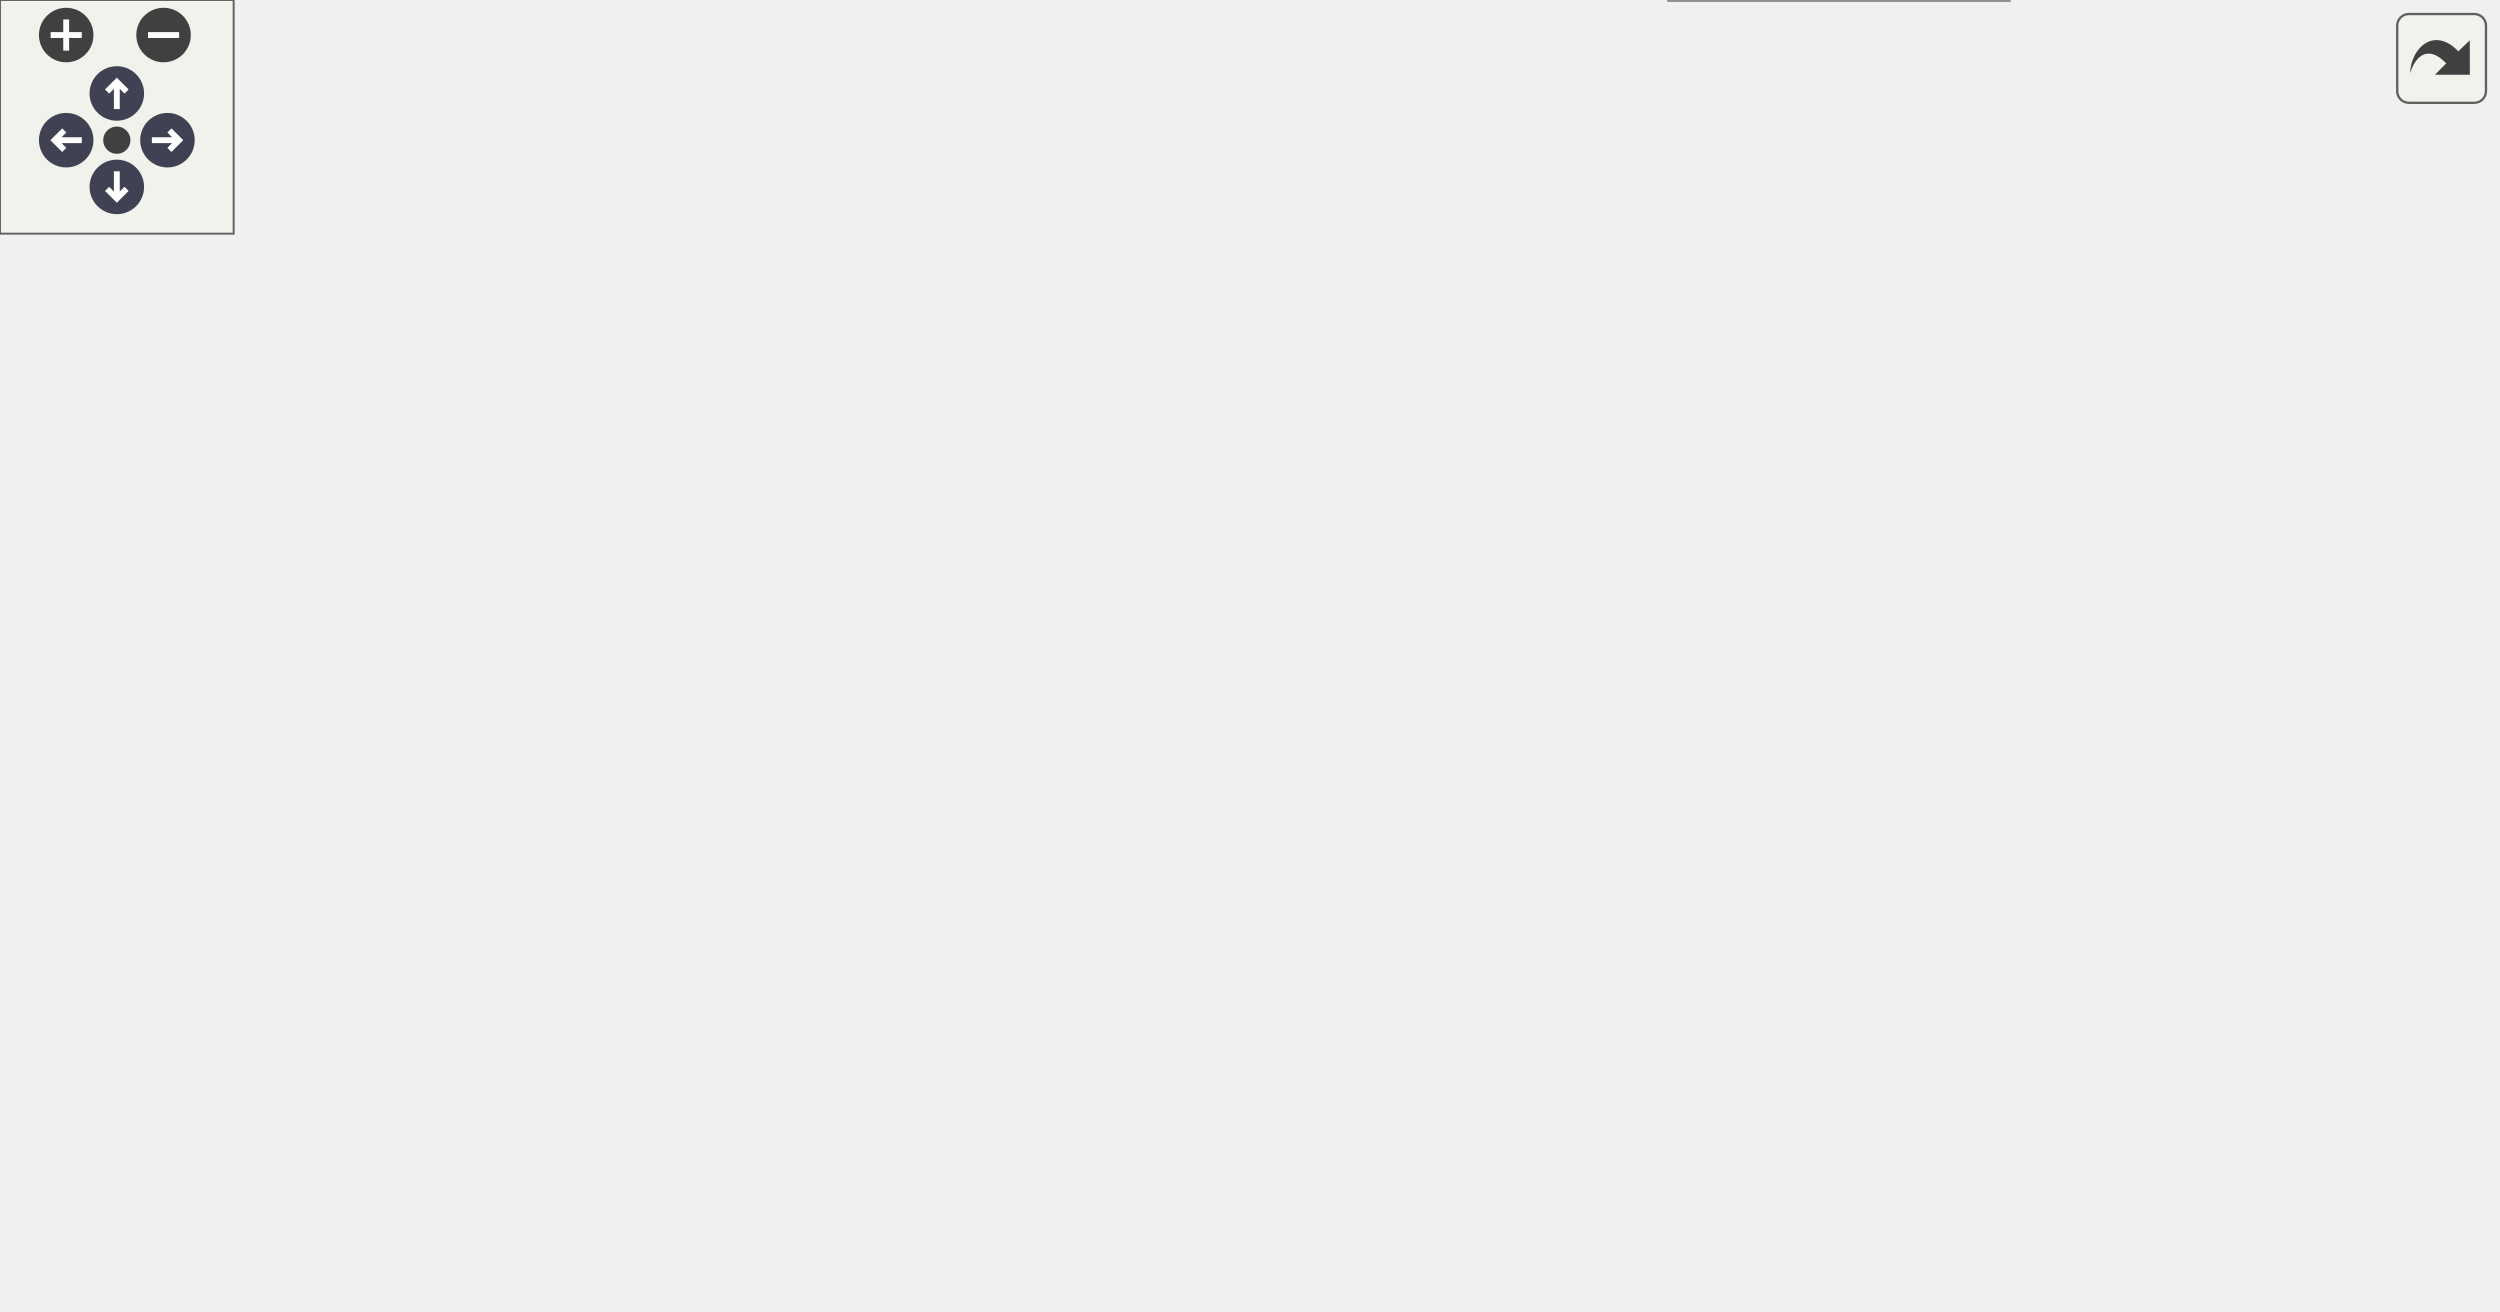
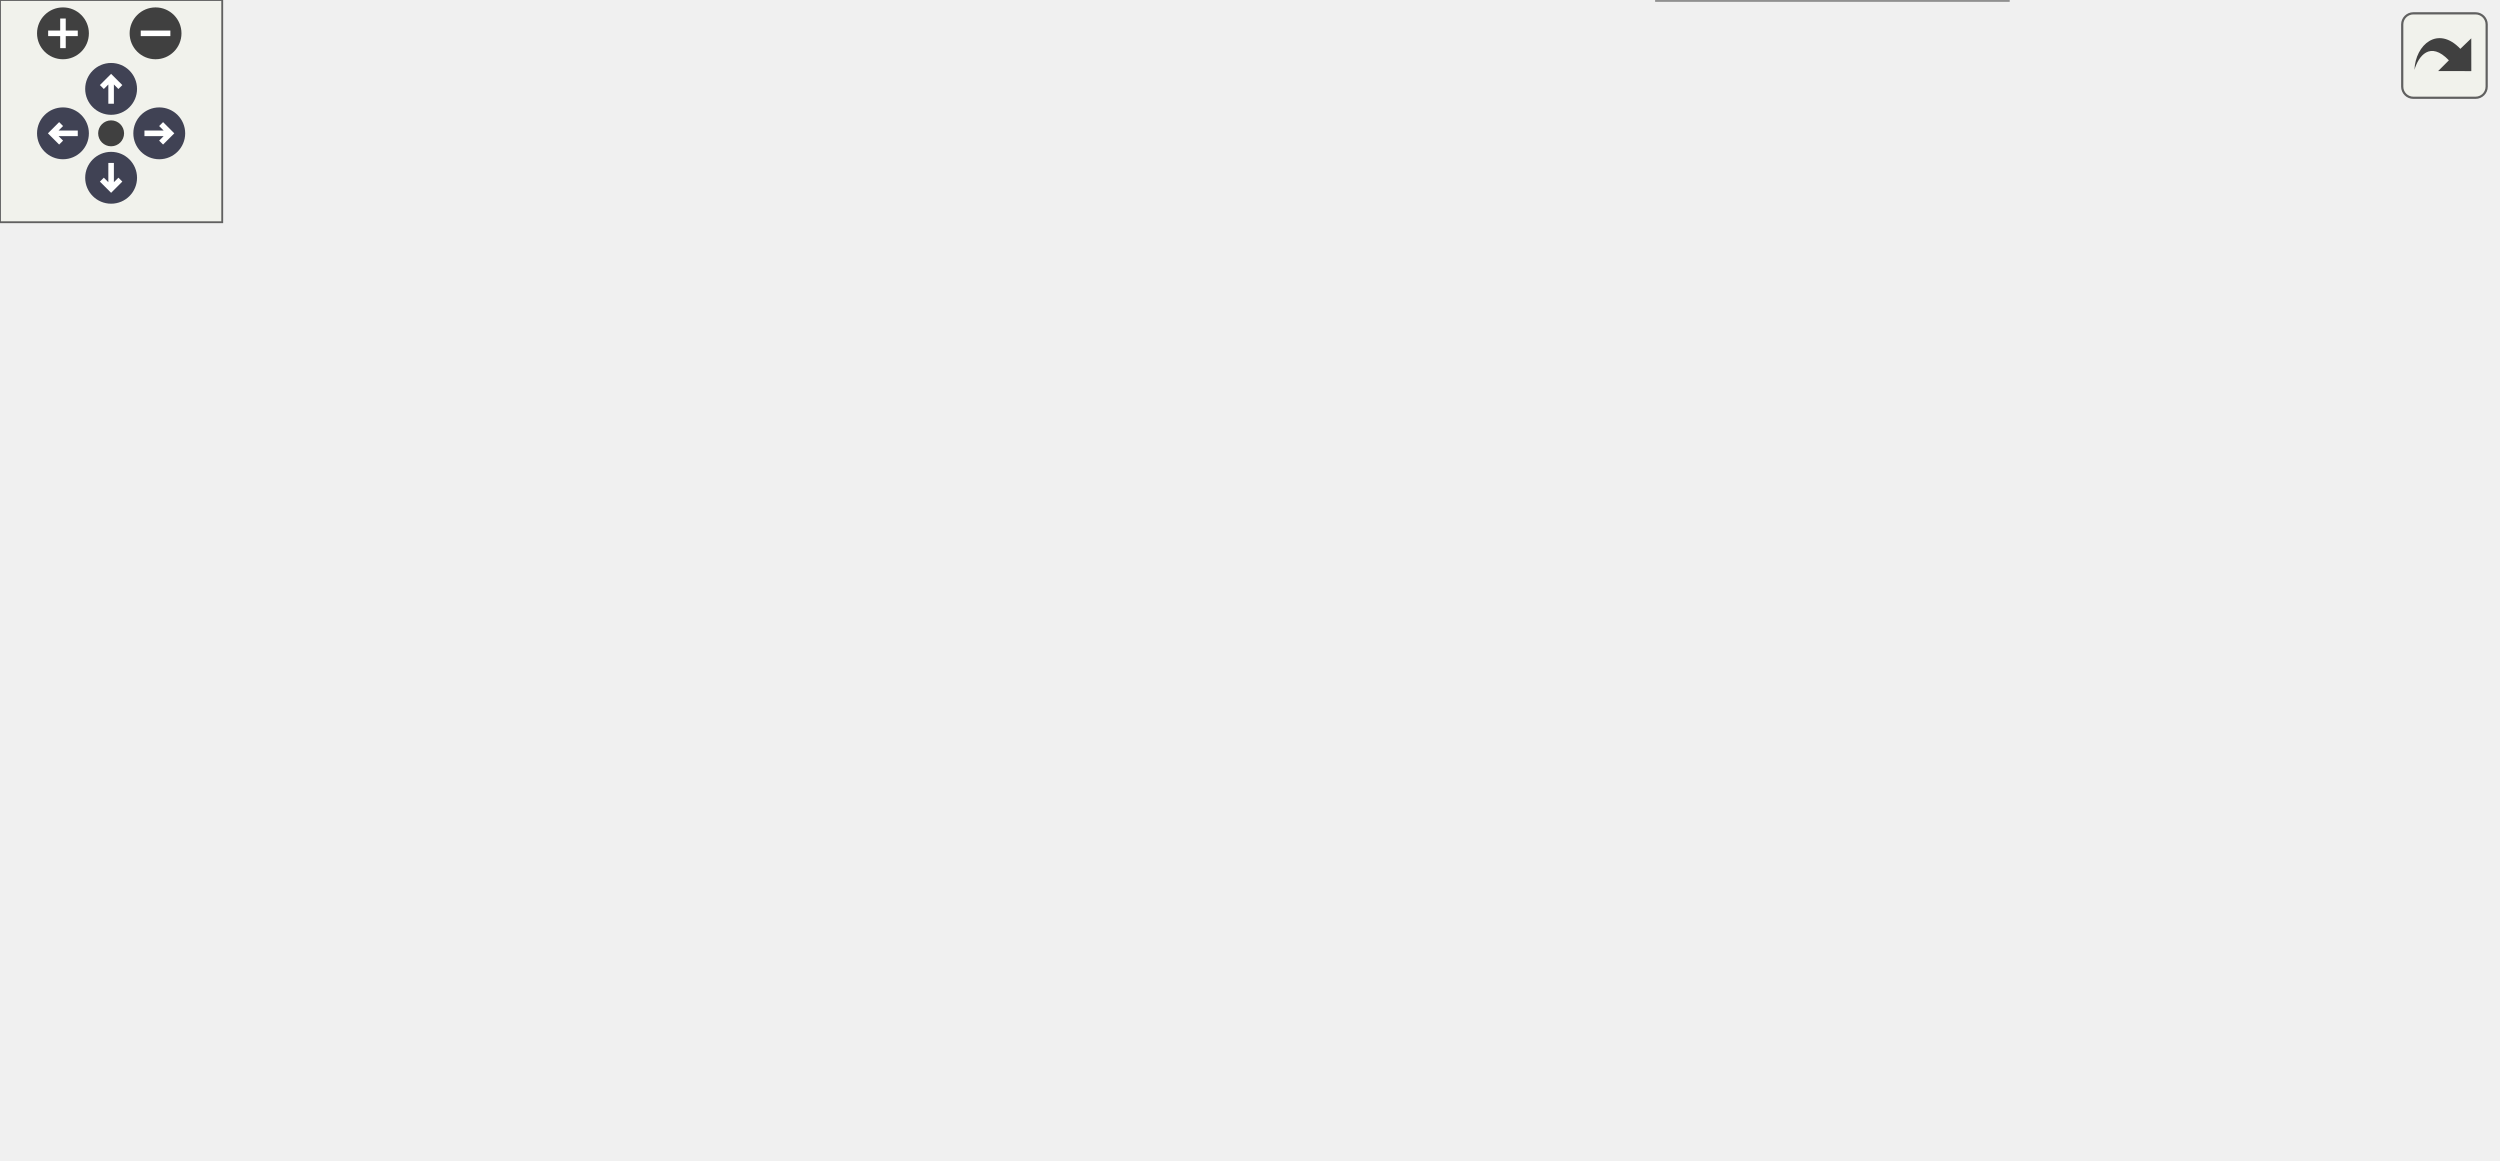
<svg xmlns="http://www.w3.org/2000/svg" xmlns:xlink="http://www.w3.org/1999/xlink" id="main" version="1.1" xml:space="preserve">
  <style type="text/css">
.node, .edge {opacity: 0.7;}
.node.selected, .edge.selected {opacity: 1;}
.edge:hover path { stroke: red; }
.edge:hover polygon { stroke: red; fill: red; }
</style>
  <defs>
    <circle id="rim" cx="0" cy="0" r="7" />
    <circle id="rim2" cx="0" cy="0" r="3.5" />
    <g id="zoomPlus">
      <use xlink:href="#rim" fill="#404040">
        <set attributeName="fill" to="#808080" begin="zoomplus.mouseover" end="zoomplus.mouseout" />
      </use>
      <path d="M-4,0h8M0,-4v8" fill="none" stroke="white" stroke-width="1.5" pointer-events="none" />
    </g>
    <g id="zoomMin">
      <use xlink:href="#rim" fill="#404040">
        <set attributeName="fill" to="#808080" begin="zoomminus.mouseover" end="zoomminus.mouseout" />
      </use>
      <path d="M-4,0h8" fill="none" stroke="white" stroke-width="1.5" pointer-events="none" />
    </g>
    <g id="arrowUp" transform="translate(30 24)">
      <use xlink:href="#rim" />
      <path pointer-events="none" fill="none" stroke="white" stroke-width="1.5" d="M0,-3.0v7 M-2.5,-0.5L0,-3.0L2.5,-0.5" />
    </g>
    <g id="arrowRight" transform="rotate(90) translate(36 -43)">
      <use xlink:href="#rim" />
      <path pointer-events="none" fill="none" stroke="white" stroke-width="1.5" d="M0,-3.0v7 M-2.5,-0.5L0,-3.0L2.5,-0.5" />
    </g>
    <g id="arrowDown" transform="rotate(180) translate(-30 -48)">
      <use xlink:href="#rim" />
      <path pointer-events="none" fill="none" stroke="white" stroke-width="1.5" d="M0,-3.0v7 M-2.5,-0.5L0,-3.0L2.5,-0.5" />
    </g>
    <g id="arrowLeft" transform="rotate(270) translate(-36 17)">
      <use xlink:href="#rim" />
      <path pointer-events="none" fill="none" stroke="white" stroke-width="1.5" d="M0,-3.0v7 M-2.5,-0.5L0,-3.0L2.5,-0.5" />
    </g>
    <g id="resetDef">
      <use xlink:href="#rim2" fill="#404040">
        <set attributeName="fill" to="#808080" begin="reset.mouseover" end="reset.mouseout" />
      </use>
    </g>
  </defs>
  <svg id="graph" class="graph">
    <g id="viewport">
      <g id="Node000001" class="node">
        <g id="a_Node000001">
          <a xlink:title=" ">
-             <polygon fill="#999999" stroke="#666666" points="103,-173 0,-173 0,-153 103,-153 103,-173" />
-             <text text-anchor="middle" x="51.5" y="-161.4" font-family="SourceSans" font-size="8.00">svg::make_marker_rect</text>
+             <polygon fill="#999999" stroke="#666666" points="108.25,-158.62 0,-158.62 0,-140.88 108.25,-140.88 108.25,-158.62" />
+             <text text-anchor="middle" x="54.12" y="-147.03" font-family="SourceSans" font-size="8.00">svg::make_marker_rect</text>
          </a>
        </g>
      </g>
      <g id="Node000002" class="node">
        <g id="a_Node000002">
          <a xlink:href="namespacesvg.html#a56ab414cf370cb20fa25d06d2a9b07bb" target="_top" xlink:title="Base function for generating SVG markers in a defs section.">
-             <polygon fill="white" stroke="#666666" points="259.25,-195 139,-195 139,-175 259.25,-175 259.25,-195" />
-             <text text-anchor="middle" x="199.12" y="-183.4" font-family="SourceSans" font-size="8.00">svg::make_marker_element</text>
+             <polygon fill="white" stroke="#666666" points="271.25,-178.62 144.25,-178.62 144.25,-160.88 271.25,-160.88 271.25,-178.62" />
+             <text text-anchor="middle" x="207.75" y="-167.03" font-family="SourceSans" font-size="8.00">svg::make_marker_element</text>
          </a>
        </g>
      </g>
      <g id="edge1_Node000001_Node000002" class="edge">
        <g id="a_edge1_Node000001_Node000002">
          <a xlink:title=" ">
-             <path fill="none" stroke="#63b8ff" d="M103.43,-170.69C111.18,-171.87 119.29,-173.09 127.37,-174.31" />
-             <polygon fill="#63b8ff" stroke="#63b8ff" points="126.83,-177.77 137.24,-175.8 127.87,-170.85 126.83,-177.77" />
+             <path fill="none" stroke="#63b8ff" d="M108.58,-156.8C116.35,-157.83 124.46,-158.9 132.54,-159.96" />
+             <polygon fill="#63b8ff" stroke="#63b8ff" points="132.04,-163.43 142.42,-161.26 132.96,-156.49 132.04,-163.43" />
          </a>
        </g>
      </g>
      <g id="Node000006" class="node">
        <g id="a_Node000006">
          <a xlink:href="namespacesvg.html#a7a295be306c0550a690075e94c1dfd46" target="_top" xlink:title="Create rect_element centered at origin.">
-             <polygon fill="white" stroke="#666666" points="254,-154 144.25,-154 144.25,-134 254,-134 254,-154" />
-             <text text-anchor="middle" x="199.12" y="-142.4" font-family="SourceSans" font-size="8.00">svg::make_rect_centered</text>
+             <polygon fill="white" stroke="#666666" points="266,-140.62 149.5,-140.62 149.5,-122.88 266,-122.88 266,-140.62" />
+             <text text-anchor="middle" x="207.75" y="-129.03" font-family="SourceSans" font-size="8.00">svg::make_rect_centered</text>
          </a>
        </g>
      </g>
      <g id="edge5_Node000001_Node000006" class="edge">
        <g id="a_edge5_Node000001_Node000006">
          <a xlink:title=" ">
-             <path fill="none" stroke="#63b8ff" d="M103.43,-156.35C112.86,-155.12 122.84,-153.82 132.63,-152.55" />
-             <polygon fill="#63b8ff" stroke="#63b8ff" points="133.04,-156.02 142.5,-151.26 132.13,-149.08 133.04,-156.02" />
+             <path fill="none" stroke="#63b8ff" d="M108.58,-143.4C118.02,-142.28 127.96,-141.1 137.76,-139.94" />
+             <polygon fill="#63b8ff" stroke="#63b8ff" points="138.12,-143.42 147.64,-138.77 137.3,-136.47 138.12,-143.42" />
          </a>
        </g>
      </g>
      <g id="Node000003" class="node">
        <g id="a_Node000003">
          <a xlink:href="group__elements.html#acafbdd950c6c2639c9d376c3eab696e5" target="_top" xlink:title=" ">
-             <polygon fill="white" stroke="#666666" points="388.5,-276 297.5,-276 297.5,-244 388.5,-244 388.5,-276" />
-             <text text-anchor="start" x="305.5" y="-264.4" font-family="SourceSans" font-size="8.00">svg::element_base::</text>
-             <text text-anchor="middle" x="343" y="-252.4" font-family="SourceSans" font-size="8.00">add_raw</text>
+             <polygon fill="white" stroke="#666666" points="408,-252.5 308,-252.5 308,-225 408,-225 408,-252.5" />
+             <text text-anchor="start" x="316" y="-240.9" font-family="SourceSans" font-size="8.00">svg::element_base::</text>
+             <text text-anchor="middle" x="358" y="-231.15" font-family="SourceSans" font-size="8.00">add_raw</text>
          </a>
        </g>
      </g>
      <g id="edge2_Node000002_Node000003" class="edge">
        <g id="a_edge2_Node000002_Node000003">
          <a xlink:title=" ">
-             <path fill="none" stroke="#63b8ff" d="M219.85,-195.43C240.78,-206.49 274.45,-224.29 301.14,-238.4" />
-             <polygon fill="#63b8ff" stroke="#63b8ff" points="299.17,-241.32 309.65,-242.9 302.44,-235.13 299.17,-241.32" />
+             <path fill="none" stroke="#63b8ff" d="M228.74,-179.11C248.63,-188.42 280.04,-203.1 307.25,-215.75 310.03,-217.04 312.89,-218.37 315.78,-219.71" />
+             <polygon fill="#63b8ff" stroke="#63b8ff" points="314.29,-222.87 324.83,-223.9 317.23,-216.52 314.29,-222.87" />
          </a>
        </g>
      </g>
      <g id="Node000004" class="node">
        <g id="a_Node000004">
          <a xlink:href="group__elements.html#gab7270e660dcac30ea26157764f230e03" target="_top" xlink:title=" ">
-             <polygon fill="white" stroke="#666666" points="390.75,-226 295.25,-226 295.25,-194 390.75,-194 390.75,-226" />
-             <text text-anchor="start" x="303.25" y="-214.4" font-family="SourceSans" font-size="8.00">svg::marker_element</text>
-             <text text-anchor="middle" x="343" y="-202.4" font-family="SourceSans" font-size="8.00">::finish_element</text>
+             <polygon fill="white" stroke="#666666" points="408.75,-206.5 307.25,-206.5 307.25,-179 408.75,-179 408.75,-206.5" />
+             <text text-anchor="start" x="315.25" y="-194.9" font-family="SourceSans" font-size="8.00">svg::marker_element</text>
+             <text text-anchor="middle" x="358" y="-185.15" font-family="SourceSans" font-size="8.00">::finish_element</text>
          </a>
        </g>
      </g>
      <g id="edge3_Node000002_Node000004" class="edge">
        <g id="a_edge3_Node000002_Node000004">
          <a xlink:title=" ">
-             <path fill="none" stroke="#63b8ff" d="M259.47,-195.46C267.52,-196.88 275.78,-198.33 283.81,-199.75" />
-             <polygon fill="#63b8ff" stroke="#63b8ff" points="283.02,-203.16 293.48,-201.45 284.24,-196.27 283.02,-203.16" />
+             <path fill="none" stroke="#63b8ff" d="M269.05,-179.1C277.95,-180.49 287.14,-181.91 296.06,-183.29" />
+             <polygon fill="#63b8ff" stroke="#63b8ff" points="295.26,-186.71 305.68,-184.79 296.33,-179.8 295.26,-186.71" />
          </a>
        </g>
      </g>
      <g id="Node000005" class="node">
        <g id="a_Node000005">
          <a xlink:href="group__elements.html#ac4cb549d62ec6d614189e4585089c58d" target="_top" xlink:title=" ">
-             <polygon fill="white" stroke="#666666" points="390.75,-176 295.25,-176 295.25,-144 390.75,-144 390.75,-176" />
-             <text text-anchor="start" x="303.25" y="-164.4" font-family="SourceSans" font-size="8.00">svg::marker_element</text>
-             <text text-anchor="middle" x="343" y="-152.4" font-family="SourceSans" font-size="8.00">::start_element</text>
+             <polygon fill="white" stroke="#666666" points="408.75,-160.5 307.25,-160.5 307.25,-133 408.75,-133 408.75,-160.5" />
+             <text text-anchor="start" x="315.25" y="-148.9" font-family="SourceSans" font-size="8.00">svg::marker_element</text>
+             <text text-anchor="middle" x="358" y="-139.15" font-family="SourceSans" font-size="8.00">::start_element</text>
          </a>
        </g>
      </g>
      <g id="edge4_Node000002_Node000005" class="edge">
        <g id="a_edge4_Node000002_Node000005">
          <a xlink:title=" ">
-             <path fill="none" stroke="#63b8ff" d="M259.47,-174.54C267.52,-173.12 275.78,-171.67 283.81,-170.25" />
-             <polygon fill="#63b8ff" stroke="#63b8ff" points="284.24,-173.73 293.48,-168.55 283.02,-166.84 284.24,-173.73" />
+             <path fill="none" stroke="#63b8ff" d="M269.05,-160.4C277.95,-159.01 287.14,-157.59 296.06,-156.21" />
+             <polygon fill="#63b8ff" stroke="#63b8ff" points="296.33,-159.7 305.68,-154.71 295.26,-152.79 296.33,-159.7" />
          </a>
        </g>
      </g>
      <g id="Node000007" class="node">
        <g id="a_Node000007">
          <a xlink:href="namespacesvg.html#aab7d11a5ce14c5bfa6eeea480fddccde" target="_top" xlink:title="Create rect_element at origin.">
-             <polygon fill="white" stroke="#666666" points="379.12,-126 306.88,-126 306.88,-106 379.12,-106 379.12,-126" />
-             <text text-anchor="middle" x="343" y="-114.4" font-family="SourceSans" font-size="8.00">svg::make_rect</text>
+             <polygon fill="white" stroke="#666666" points="396.38,-114.62 319.62,-114.62 319.62,-96.88 396.38,-96.88 396.38,-114.62" />
+             <text text-anchor="middle" x="358" y="-103.03" font-family="SourceSans" font-size="8.00">svg::make_rect</text>
          </a>
        </g>
      </g>
      <g id="edge6_Node000006_Node000007" class="edge">
        <g id="a_edge6_Node000006_Node000007">
          <a xlink:title=" ">
-             <path fill="none" stroke="#63b8ff" d="M252.95,-133.57C266.99,-130.8 282.03,-127.83 295.69,-125.14" />
-             <polygon fill="#63b8ff" stroke="#63b8ff" points="296.16,-128.61 305.3,-123.24 294.81,-121.75 296.16,-128.61" />
+             <path fill="none" stroke="#63b8ff" d="M261.85,-122.44C276.95,-119.79 293.31,-116.92 308.14,-114.32" />
+             <polygon fill="#63b8ff" stroke="#63b8ff" points="308.4,-117.83 317.65,-112.65 307.19,-110.93 308.4,-117.83" />
          </a>
        </g>
      </g>
      <g id="Node000008" class="node">
        <g id="a_Node000008">
          <a xlink:href="group__elements.html#a1dd6663d882fb5dd14a47462a77f351b" target="_top" xlink:title="Either serialize immediately (as below), or create data structure that adds data to data_vec and then...">
-             <polygon fill="white" stroke="#666666" points="515.88,-232 428.62,-232 428.62,-200 515.88,-200 515.88,-232" />
-             <text text-anchor="start" x="436.62" y="-220.4" font-family="SourceSans" font-size="8.00">svg::rect_element::</text>
-             <text text-anchor="middle" x="472.25" y="-208.4" font-family="SourceSans" font-size="8.00">add_data</text>
+             <polygon fill="white" stroke="#666666" points="542.12,-211.5 447.38,-211.5 447.38,-184 542.12,-184 542.12,-211.5" />
+             <text text-anchor="start" x="455.38" y="-199.9" font-family="SourceSans" font-size="8.00">svg::rect_element::</text>
+             <text text-anchor="middle" x="494.75" y="-190.15" font-family="SourceSans" font-size="8.00">add_data</text>
          </a>
        </g>
      </g>
      <g id="edge7_Node000007_Node000008" class="edge">
        <g id="a_edge7_Node000007_Node000008">
          <a xlink:title=" ">
-             <path fill="none" stroke="#63b8ff" d="M377.14,-126.45C381.99,-128.82 386.71,-131.64 390.75,-135 413.52,-153.9 405.22,-170.71 426.75,-191 427.48,-191.69 428.24,-192.37 429.02,-193.04" />
-             <polygon fill="#63b8ff" stroke="#63b8ff" points="426.59,-195.59 436.69,-198.79 430.79,-189.99 426.59,-195.59" />
+             <path fill="none" stroke="#63b8ff" d="M393.35,-115.03C398.8,-117.37 404.15,-120.24 408.75,-123.75 430.81,-140.58 423.48,-156.93 444.75,-174.75 445.86,-175.68 447.02,-176.59 448.22,-177.46" />
+             <polygon fill="#63b8ff" stroke="#63b8ff" points="446.3,-180.39 456.61,-182.81 450.05,-174.49 446.3,-180.39" />
          </a>
        </g>
      </g>
      <g id="Node000010" class="node">
        <g id="a_Node000010">
          <a xlink:href="group__elements.html#a1b22cfab9437b40c8b877ffe5472ff02" target="_top" xlink:title=" ">
-             <polygon fill="white" stroke="#666666" points="517.75,-182 426.75,-182 426.75,-150 517.75,-150 517.75,-182" />
-             <text text-anchor="start" x="434.75" y="-170.4" font-family="SourceSans" font-size="8.00">svg::element_base::</text>
-             <text text-anchor="middle" x="472.25" y="-158.4" font-family="SourceSans" font-size="8.00">add_filter</text>
+             <polygon fill="white" stroke="#666666" points="544.75,-165.5 444.75,-165.5 444.75,-138 544.75,-138 544.75,-165.5" />
+             <text text-anchor="start" x="452.75" y="-153.9" font-family="SourceSans" font-size="8.00">svg::element_base::</text>
+             <text text-anchor="middle" x="494.75" y="-144.15" font-family="SourceSans" font-size="8.00">add_filter</text>
          </a>
        </g>
      </g>
      <g id="edge9_Node000007_Node000010" class="edge">
        <g id="a_edge9_Node000007_Node000010">
          <a xlink:title=" ">
-             <path fill="none" stroke="#63b8ff" d="M370.68,-126.48C384.67,-131.98 402.3,-138.91 418.88,-145.42" />
-             <polygon fill="#63b8ff" stroke="#63b8ff" points="417.58,-148.67 428.17,-149.07 420.14,-142.16 417.58,-148.67" />
+             <path fill="none" stroke="#63b8ff" d="M386.27,-115.06C402.08,-120.46 422.53,-127.44 441.34,-133.86" />
+             <polygon fill="#63b8ff" stroke="#63b8ff" points="440.15,-137.15 450.75,-137.07 442.42,-130.53 440.15,-137.15" />
          </a>
        </g>
      </g>
      <g id="Node000011" class="node">
        <g id="a_Node000011">
          <a xlink:href="group__elements.html#a238b38ca99a1cf6c2baf80c8e4338d99" target="_top" xlink:title=" ">
-             <polygon fill="white" stroke="#666666" points="517.75,-132 426.75,-132 426.75,-100 517.75,-100 517.75,-132" />
-             <text text-anchor="start" x="434.75" y="-120.4" font-family="SourceSans" font-size="8.00">svg::element_base::</text>
-             <text text-anchor="middle" x="472.25" y="-108.4" font-family="SourceSans" font-size="8.00">add_style</text>
+             <polygon fill="white" stroke="#666666" points="544.75,-119.5 444.75,-119.5 444.75,-92 544.75,-92 544.75,-119.5" />
+             <text text-anchor="start" x="452.75" y="-107.9" font-family="SourceSans" font-size="8.00">svg::element_base::</text>
+             <text text-anchor="middle" x="494.75" y="-98.15" font-family="SourceSans" font-size="8.00">add_style</text>
          </a>
        </g>
      </g>
      <g id="edge10_Node000007_Node000011" class="edge">
        <g id="a_edge10_Node000007_Node000011">
          <a xlink:title=" ">
-             <path fill="none" stroke="#63b8ff" d="M379.45,-116C390.48,-116 402.93,-116 415.02,-116" />
-             <polygon fill="#63b8ff" stroke="#63b8ff" points="414.93,-119.5 424.93,-116 414.93,-112.5 414.93,-119.5" />
+             <path fill="none" stroke="#63b8ff" d="M396.54,-105.75C407.86,-105.75 420.6,-105.75 433.04,-105.75" />
+             <polygon fill="#63b8ff" stroke="#63b8ff" points="432.8,-109.25 442.8,-105.75 432.8,-102.25 432.8,-109.25" />
          </a>
        </g>
      </g>
      <g id="Node000013" class="node">
        <g id="a_Node000013">
          <a xlink:href="group__elements.html#gad01750ac554c6bd6871a930c90e17a04" target="_top" xlink:title=" ">
-             <polygon fill="white" stroke="#666666" points="515.88,-82 428.62,-82 428.62,-50 515.88,-50 515.88,-82" />
-             <text text-anchor="start" x="436.62" y="-70.4" font-family="SourceSans" font-size="8.00">svg::rect_element::</text>
-             <text text-anchor="middle" x="472.25" y="-58.4" font-family="SourceSans" font-size="8.00">finish_element</text>
+             <polygon fill="white" stroke="#666666" points="542.12,-73.5 447.38,-73.5 447.38,-46 542.12,-46 542.12,-73.5" />
+             <text text-anchor="start" x="455.38" y="-61.9" font-family="SourceSans" font-size="8.00">svg::rect_element::</text>
+             <text text-anchor="middle" x="494.75" y="-52.15" font-family="SourceSans" font-size="8.00">finish_element</text>
          </a>
        </g>
      </g>
      <g id="edge12_Node000007_Node000013" class="edge">
        <g id="a_edge12_Node000007_Node000013">
          <a xlink:title=" ">
-             <path fill="none" stroke="#63b8ff" d="M370.68,-105.52C384.67,-100.02 402.3,-93.09 418.88,-86.58" />
-             <polygon fill="#63b8ff" stroke="#63b8ff" points="420.14,-89.84 428.17,-82.93 417.58,-83.33 420.14,-89.84" />
+             <path fill="none" stroke="#63b8ff" d="M386.27,-96.44C402.08,-91.04 422.53,-84.06 441.34,-77.64" />
+             <polygon fill="#63b8ff" stroke="#63b8ff" points="442.42,-80.97 450.75,-74.43 440.15,-74.35 442.42,-80.97" />
          </a>
        </g>
      </g>
      <g id="Node000014" class="node">
        <g id="a_Node000014">
          <a xlink:href="group__elements.html#a1e0ed5e9dfe1244317a87d7e6774348b" target="_top" xlink:title=" ">
-             <polygon fill="white" stroke="#666666" points="515.88,-32 428.62,-32 428.62,0 515.88,0 515.88,-32" />
-             <text text-anchor="start" x="436.62" y="-20.4" font-family="SourceSans" font-size="8.00">svg::rect_element::</text>
-             <text text-anchor="middle" x="472.25" y="-8.4" font-family="SourceSans" font-size="8.00">start_element</text>
+             <polygon fill="white" stroke="#666666" points="542.12,-27.5 447.38,-27.5 447.38,0 542.12,0 542.12,-27.5" />
+             <text text-anchor="start" x="455.38" y="-15.9" font-family="SourceSans" font-size="8.00">svg::rect_element::</text>
+             <text text-anchor="middle" x="494.75" y="-6.15" font-family="SourceSans" font-size="8.00">start_element</text>
          </a>
        </g>
      </g>
      <g id="edge13_Node000007_Node000014" class="edge">
        <g id="a_edge13_Node000007_Node000014">
          <a xlink:title=" ">
-             <path fill="none" stroke="#63b8ff" d="M353.81,-105.74C368.7,-90.51 398.27,-61.51 426.75,-41 427.92,-40.16 429.13,-39.32 430.35,-38.49" />
-             <polygon fill="#63b8ff" stroke="#63b8ff" points="432.2,-41.46 438.77,-33.15 428.45,-35.55 432.2,-41.46" />
+             <path fill="none" stroke="#63b8ff" d="M368.96,-96.4C384.36,-82.27 415.25,-55.17 444.75,-36.75 446.63,-35.57 448.59,-34.42 450.58,-33.29" />
+             <polygon fill="#63b8ff" stroke="#63b8ff" points="452.21,-36.39 459.42,-28.62 448.94,-30.2 452.21,-36.39" />
          </a>
        </g>
      </g>
      <g id="Node000009" class="node">
        <g id="a_Node000009">
          <a xlink:href="namespacesvg.html#a48ac748e89e22789d1772326a98dd7b6" target="_top" xlink:title=" ">
-             <polygon fill="white" stroke="#666666" points="641,-226 553.75,-226 553.75,-206 641,-206 641,-226" />
-             <text text-anchor="middle" x="597.38" y="-214.4" font-family="SourceSans" font-size="8.00">svg::string_replace</text>
+             <polygon fill="white" stroke="#666666" points="674,-206.62 580.75,-206.62 580.75,-188.88 674,-188.88 674,-206.62" />
+             <text text-anchor="middle" x="627.38" y="-195.03" font-family="SourceSans" font-size="8.00">svg::string_replace</text>
          </a>
        </g>
      </g>
      <g id="edge8_Node000008_Node000009" class="edge">
        <g id="a_edge8_Node000008_Node000009">
          <a xlink:title=" ">
-             <path fill="none" stroke="#63b8ff" d="M516.31,-216C524.7,-216 533.6,-216 542.29,-216" />
-             <polygon fill="#63b8ff" stroke="#63b8ff" points="542.03,-219.5 552.03,-216 542.03,-212.5 542.03,-219.5" />
+             <path fill="none" stroke="#63b8ff" d="M542.54,-197.75C551.09,-197.75 560.1,-197.75 568.92,-197.75" />
+             <polygon fill="#63b8ff" stroke="#63b8ff" points="568.84,-201.25 578.84,-197.75 568.84,-194.25 568.84,-201.25" />
          </a>
        </g>
      </g>
      <g id="Node000012" class="node">
        <g id="a_Node000012">
          <a xlink:href="namespacesvg.html#a36b1c48ad4601b205790e3772ad0a7b6" target="_top" xlink:title=" ">
-             <polygon fill="white" stroke="#666666" points="630.88,-126 563.88,-126 563.88,-106 630.88,-106 630.88,-126" />
-             <text text-anchor="middle" x="597.38" y="-114.4" font-family="SourceSans" font-size="8.00">svg::to_string</text>
+             <polygon fill="white" stroke="#666666" points="663.12,-114.62 591.62,-114.62 591.62,-96.88 663.12,-96.88 663.12,-114.62" />
+             <text text-anchor="middle" x="627.38" y="-103.03" font-family="SourceSans" font-size="8.00">svg::to_string</text>
          </a>
        </g>
      </g>
      <g id="edge11_Node000011_Node000012" class="edge">
        <g id="a_edge11_Node000011_Node000012">
          <a xlink:title=" ">
-             <path fill="none" stroke="#63b8ff" d="M518.05,-116C529.17,-116 541.09,-116 552.19,-116" />
-             <polygon fill="#63b8ff" stroke="#63b8ff" points="551.87,-119.5 561.87,-116 551.87,-112.5 551.87,-119.5" />
+             <path fill="none" stroke="#63b8ff" d="M545.13,-105.75C556.5,-105.75 568.55,-105.75 579.8,-105.75" />
+             <polygon fill="#63b8ff" stroke="#63b8ff" points="579.65,-109.25 589.65,-105.75 579.65,-102.25 579.65,-109.25" />
          </a>
        </g>
      </g>
    </g>
  </svg>
  <g id="navigator" transform="translate(0 0)" fill="#404254">
    <rect fill="#f2f5e9" fill-opacity="0.5" stroke="#606060" stroke-width=".5" x="0" y="0" width="60" height="60" />
    <use id="zoomplus" xlink:href="#zoomPlus" x="17" y="9" />
    <use id="zoomminus" xlink:href="#zoomMin" x="42" y="9" />
    <use id="reset" xlink:href="#resetDef" x="30" y="36" />
    <use id="arrowup" xlink:href="#arrowUp" x="0" y="0" />
    <use id="arrowright" xlink:href="#arrowRight" x="0" y="0" />
    <use id="arrowdown" xlink:href="#arrowDown" x="0" y="0" />
    <use id="arrowleft" xlink:href="#arrowLeft" x="0" y="0" />
  </g>
  <svg viewBox="0 0 15 15" width="100%" height="30px" preserveAspectRatio="xMaxYMin meet">
    <g id="arrow_out" transform="scale(0.3 0.3)">
      <a xlink:href="namespacesvg_a6b53509c8447134239e362c7983fb9b2_cgraph_org.svg" target="_base">
        <rect id="button" ry="5" rx="5" y="6" x="6" height="38" width="38" fill="#f2f5e9" fill-opacity="0.5" stroke="#606060" stroke-width="1.0" />
        <path id="arrow" d="M 11.5,31.437 C 11.94,20.098 22.043,11.323 32.159,21.979 L 37.069,17.246 C 37.069,17.246 37.088,32 37.088,32 L 22.16,31.978 C 22.16,31.978 26.998,27.14 26.998,27.14 C 18.529,18.264 13.292,25.23 11.5,31.437 z" style="fill:#404040;" />
      </a>
    </g>
  </svg>
  <style type="text/css">

[data-mouse-over-selected='false'] { opacity: 0.7; }
[data-mouse-over-selected='true']  { opacity: 1.0; }

</style>
</svg>
